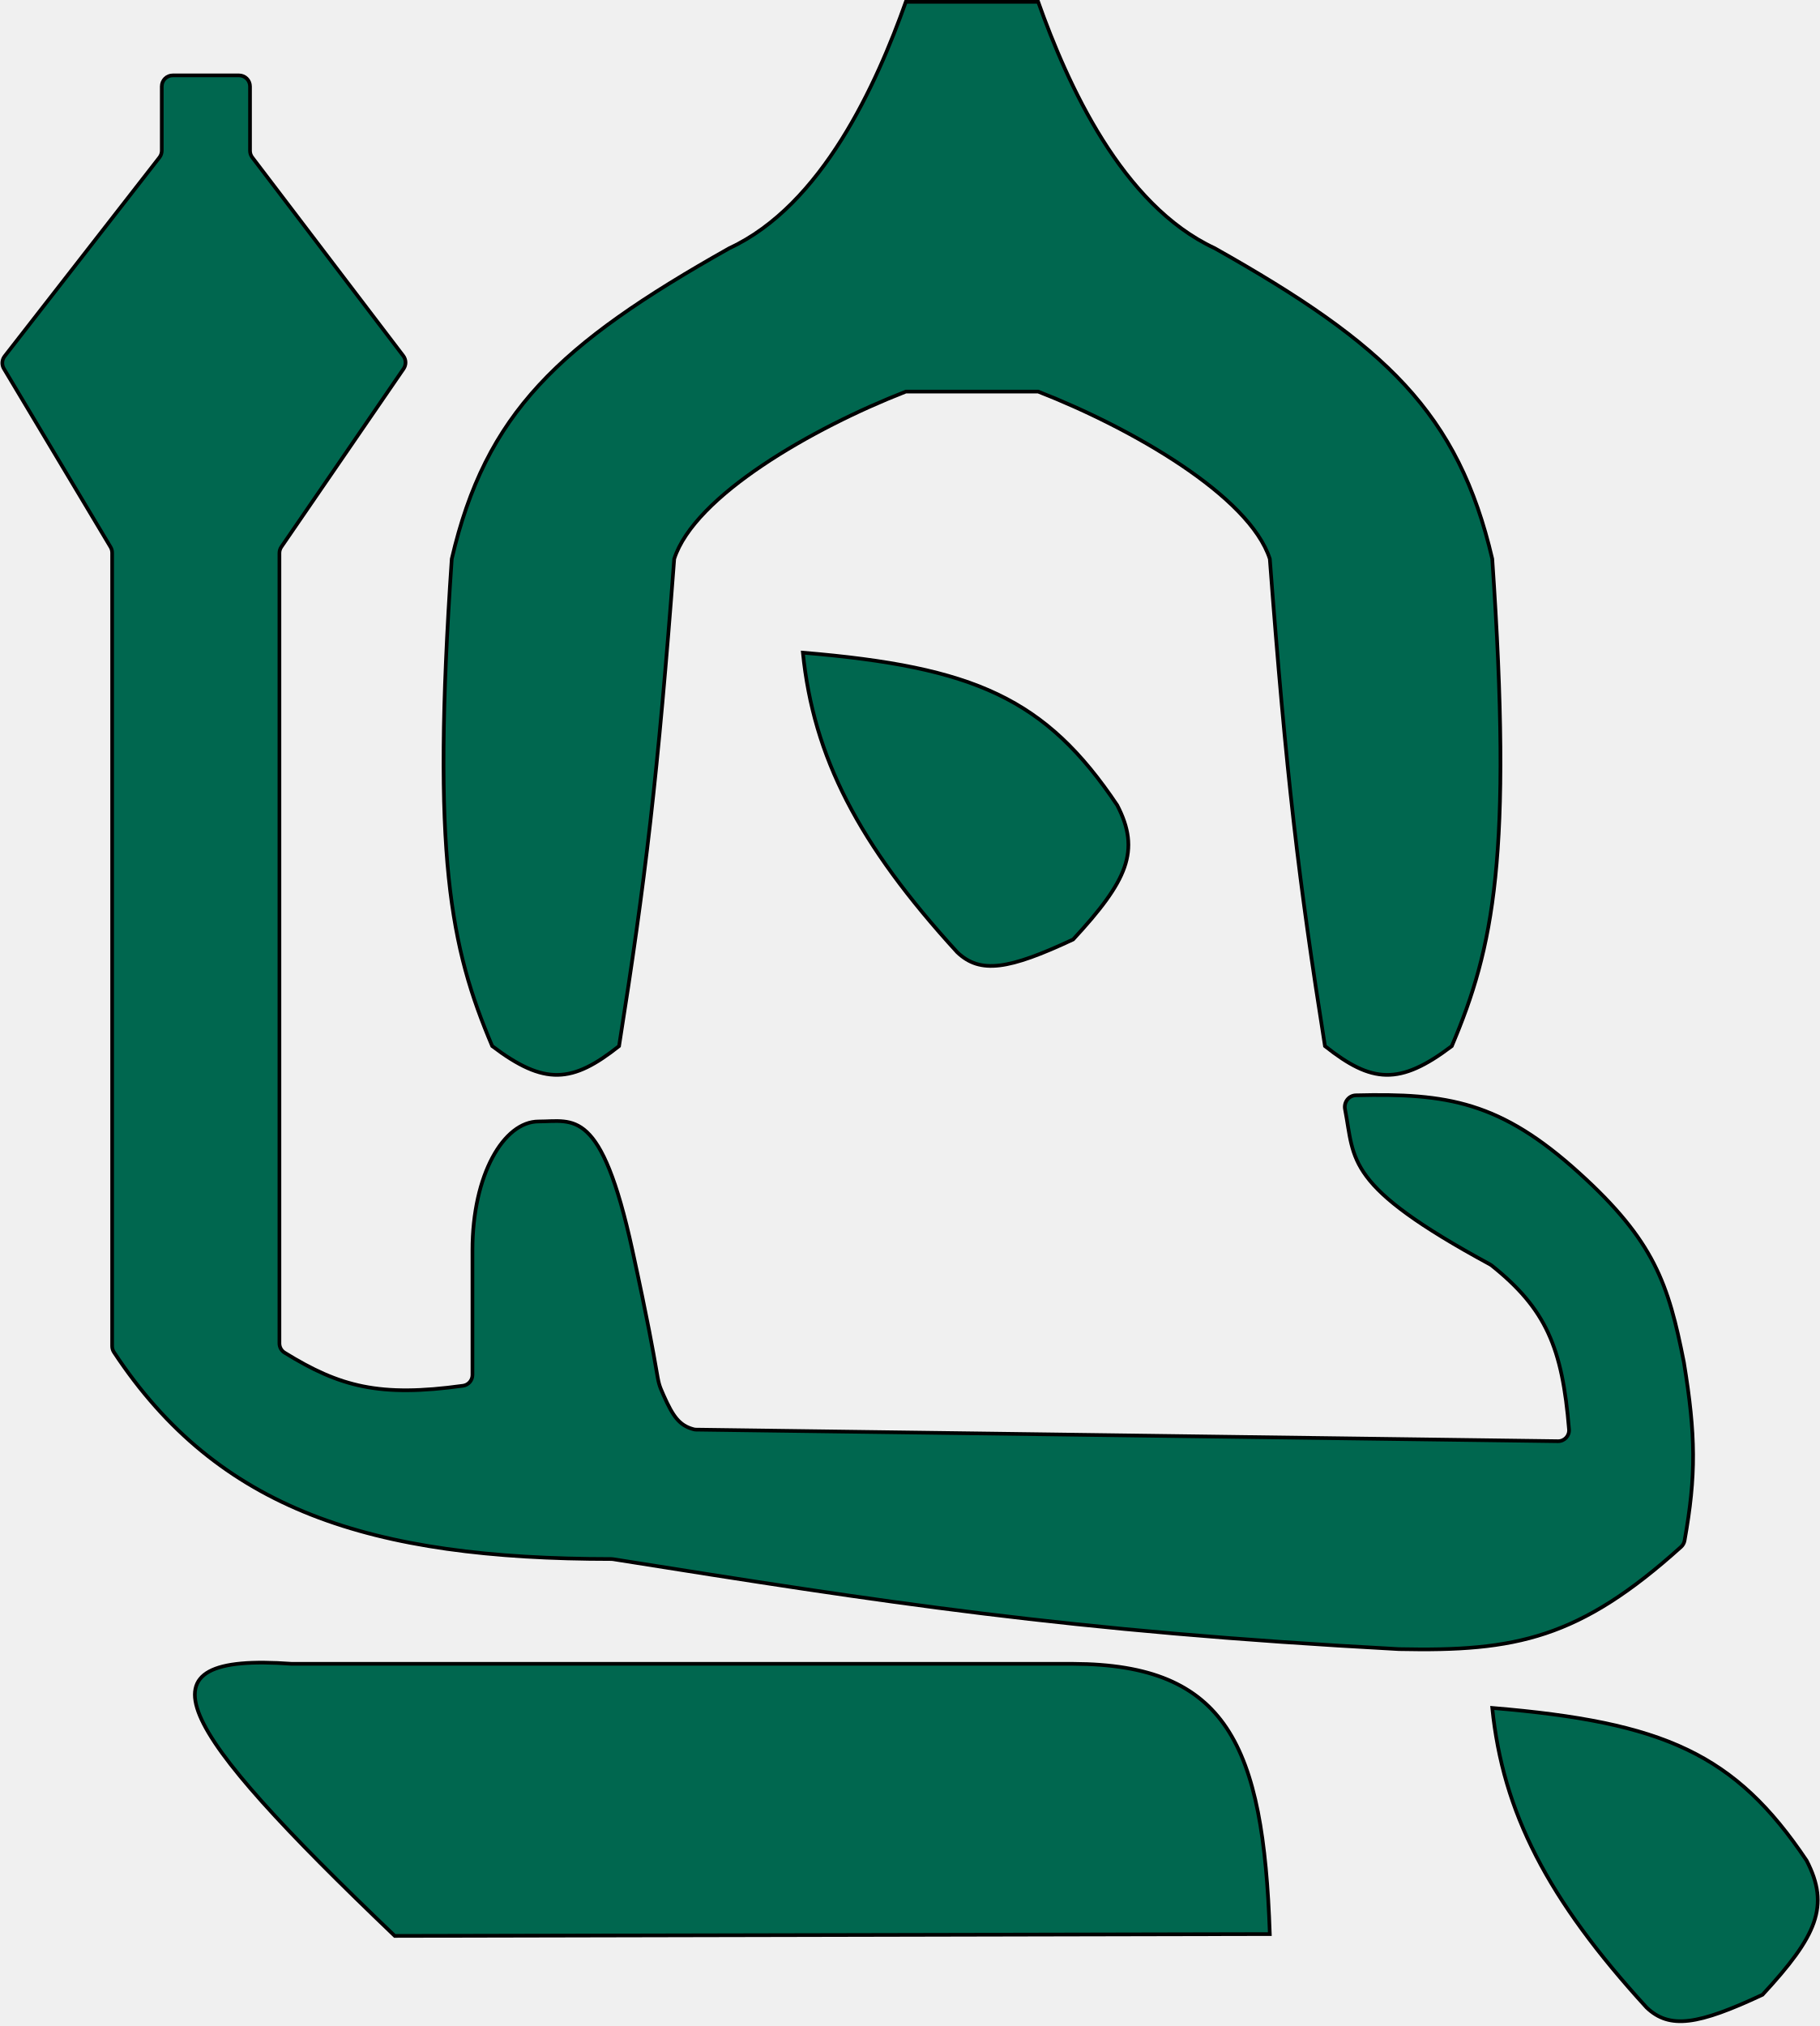
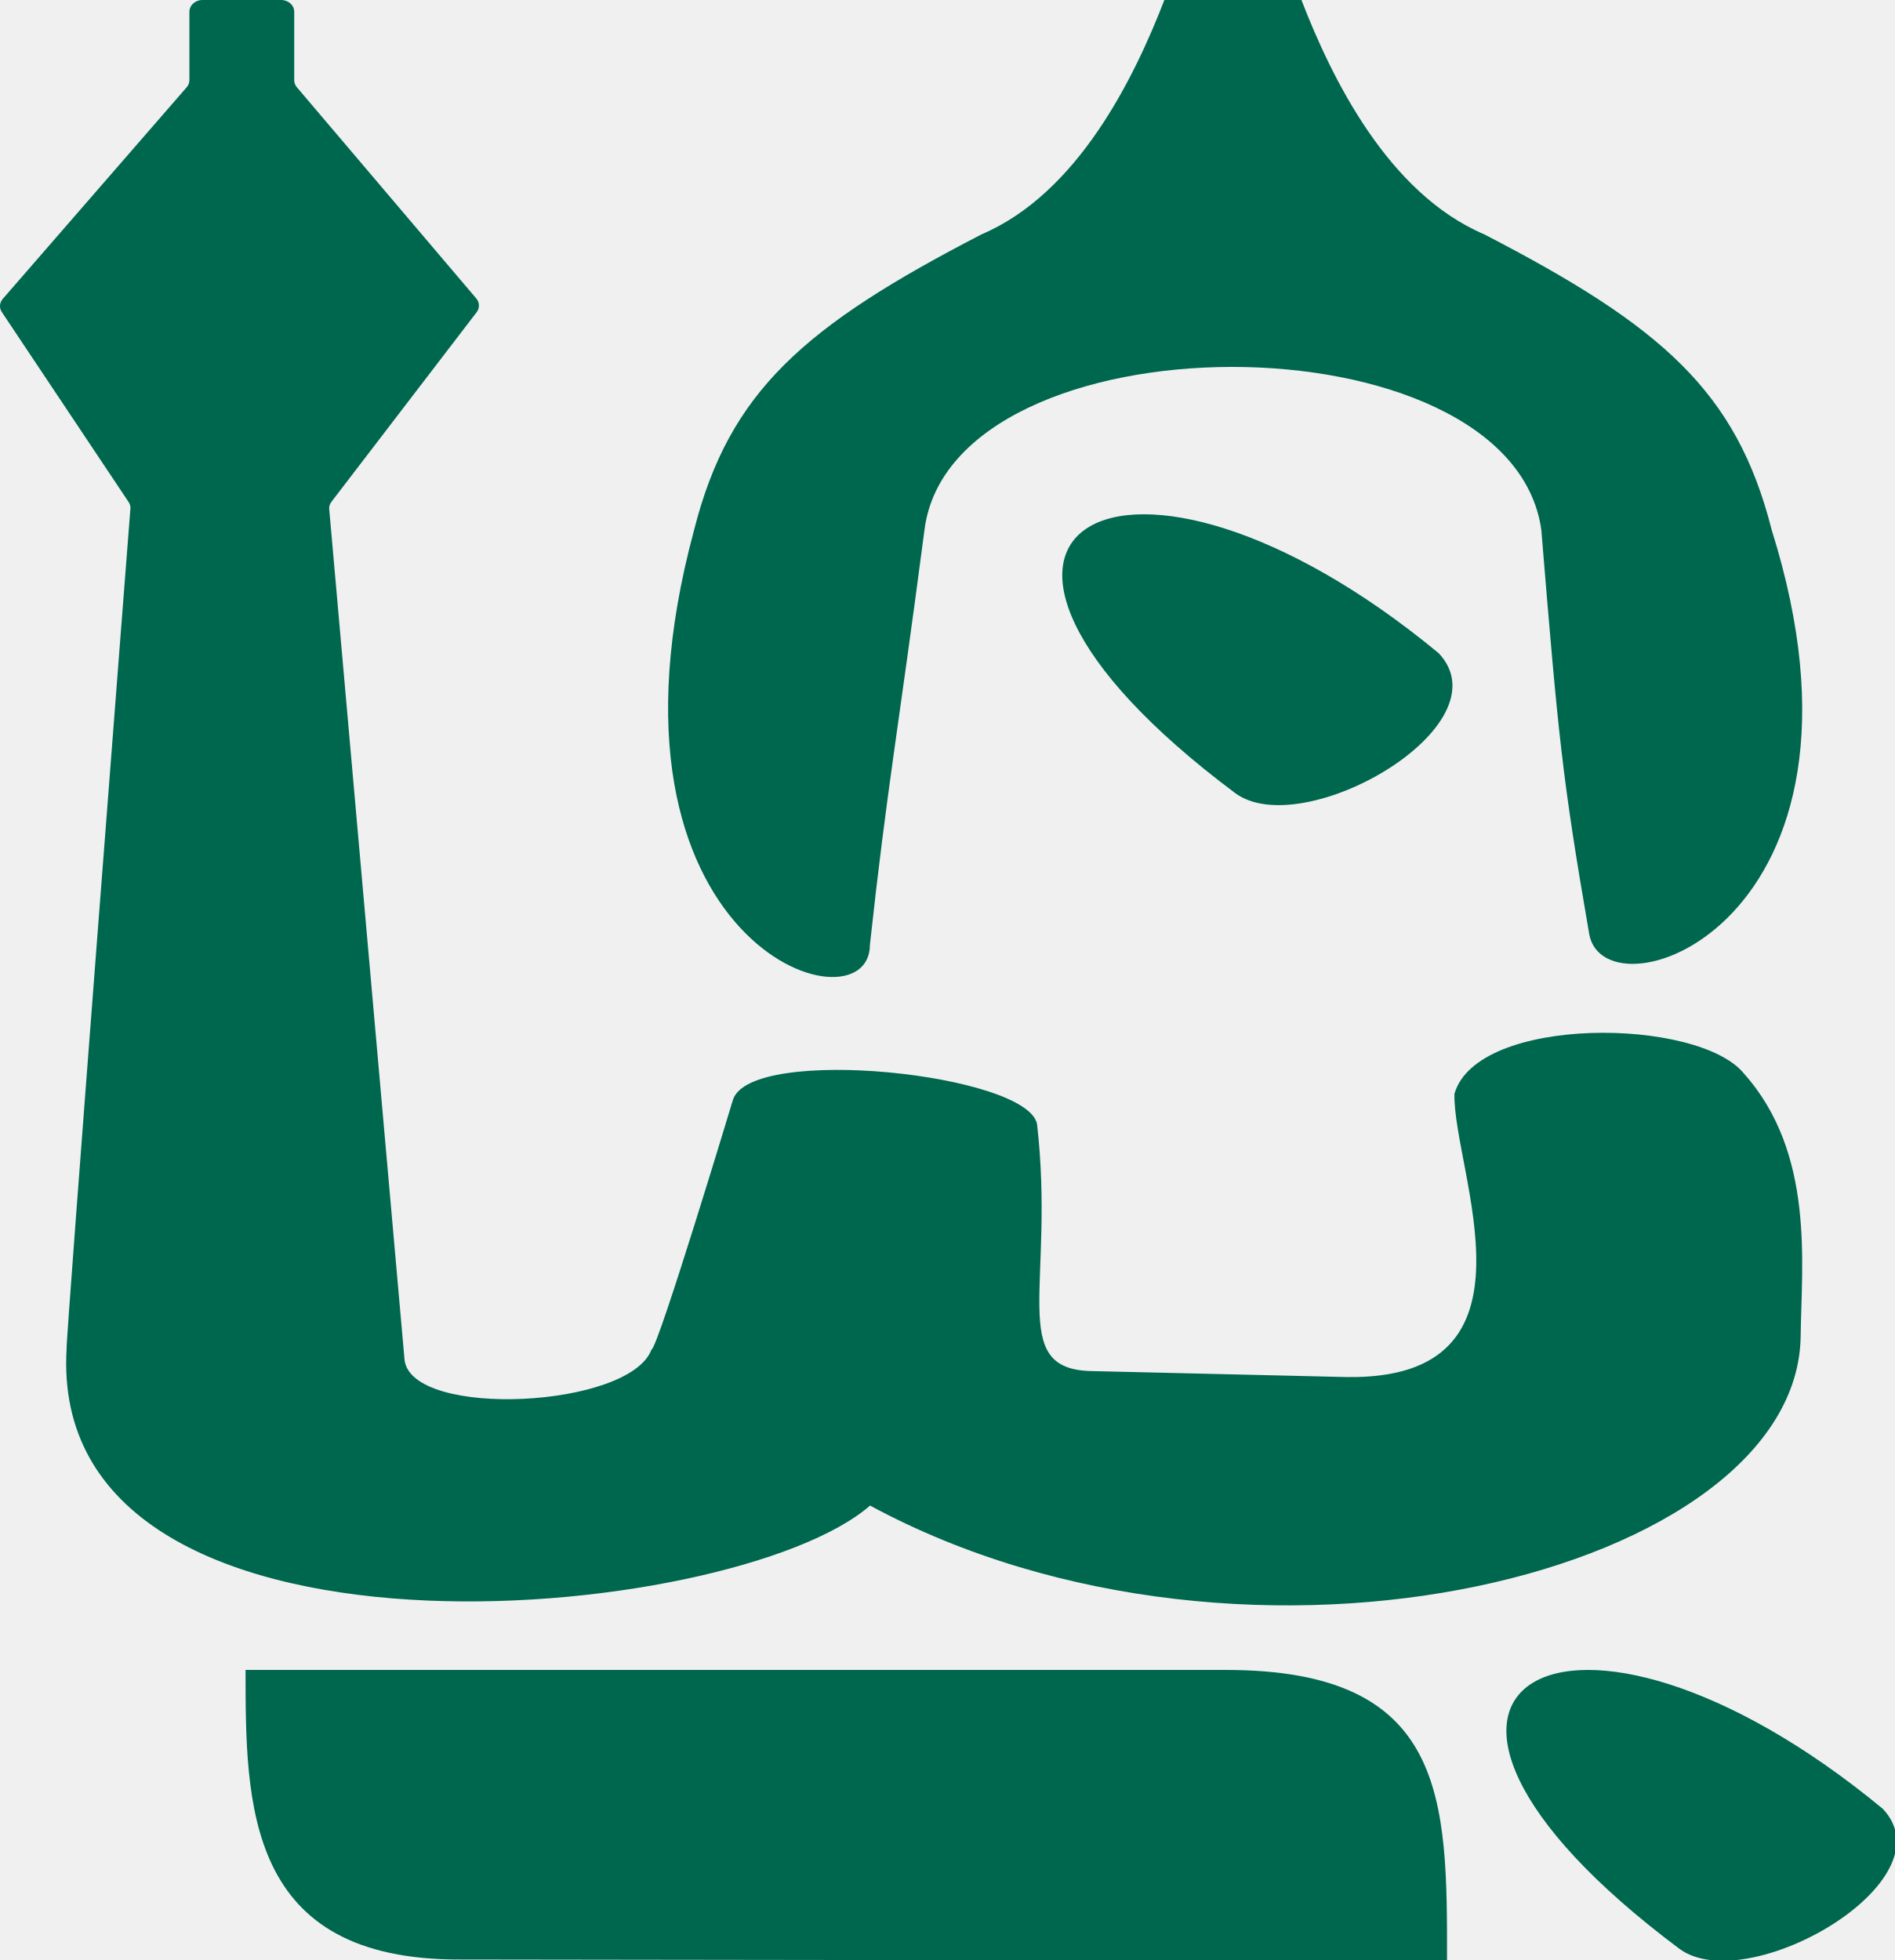
- <svg xmlns="http://www.w3.org/2000/svg" width="495" height="551" viewBox="0 0 495 551" fill="none">
-   <path d="M107.375 526.5L345.375 526C343.631 474.403 333.581 452.661 291.875 452.5H79.374C35.861 449.353 46.869 468.656 107.375 526.5Z" fill="#00674F" />
-   <path d="M405.875 464.5C452.556 468.403 471.891 476.921 491.375 506C497.777 518.36 494.17 526.519 479.375 542.5C461.82 550.72 454.123 551.928 447.875 546C420.88 516.495 408.766 492.851 405.875 464.5Z" fill="#00674F" />
-   <path d="M183.375 152C178.918 211.024 175.529 239.494 168.375 284.5C155.637 294.589 148.134 295.29 133.874 284.5C122.53 257.724 117.321 233.01 122.874 152C132.111 112.376 151.8 93.716 198.375 67.5C223.651 55.754 238.411 22.925 246.375 0.5L282.375 0.5C290.339 22.925 305.098 55.754 330.375 67.5C376.949 93.716 396.638 112.376 405.875 152C411.428 233.01 406.219 257.724 394.875 284.5C380.615 295.29 373.112 294.589 360.375 284.5C353.22 239.494 349.831 211.024 345.375 152C339.846 134.855 307.897 116.462 282.375 106.5L246.375 106.5C220.852 116.462 188.903 134.855 183.375 152Z" fill="#00674F" />
-   <path d="M218.375 177.5C265.056 181.403 284.391 189.921 303.875 219C310.277 231.36 306.67 239.519 291.875 255.5C274.32 263.72 266.623 264.928 260.375 259C233.38 229.495 221.266 205.85 218.375 177.5Z" fill="#00674F" />
-   <path d="M107.375 526.5L345.375 526C343.631 474.403 333.581 452.661 291.875 452.5H79.374C35.861 449.353 46.869 468.656 107.375 526.5Z" stroke="black" />
-   <path d="M405.875 464.5C452.556 468.403 471.891 476.921 491.375 506C497.777 518.36 494.17 526.519 479.375 542.5C461.82 550.72 454.123 551.928 447.875 546C420.88 516.495 408.766 492.851 405.875 464.5Z" stroke="black" />
-   <path d="M183.375 152C178.918 211.024 175.529 239.494 168.375 284.5C155.637 294.589 148.134 295.29 133.874 284.5C122.53 257.724 117.321 233.01 122.874 152C132.111 112.376 151.8 93.716 198.375 67.5C223.651 55.754 238.411 22.925 246.375 0.5L282.375 0.5C290.339 22.925 305.098 55.754 330.375 67.5C376.949 93.716 396.638 112.376 405.875 152C411.428 233.01 406.219 257.724 394.875 284.5C380.615 295.29 373.112 294.589 360.375 284.5C353.22 239.494 349.831 211.024 345.375 152C339.846 134.855 307.897 116.462 282.375 106.5L246.375 106.5C220.852 116.462 188.903 134.855 183.375 152Z" stroke="black" />
-   <path d="M218.375 177.5C265.056 181.403 284.391 189.921 303.875 219C310.277 231.36 306.67 239.519 291.875 255.5C274.32 263.72 266.623 264.928 260.375 259C233.38 229.495 221.266 205.85 218.375 177.5Z" stroke="black" />
-   <path d="M365.828 301.665C365.461 299.778 366.836 297.936 368.758 297.888C393.658 297.268 408.11 299.608 429.5 319C449.976 337.517 453.796 349.206 458 370.5C461.252 390.383 461.363 401.207 458.181 418.998C458.066 419.645 457.727 420.249 457.239 420.689C429.557 445.662 412.223 449.184 380.5 448.5C290.398 443.647 240.327 435.732 166.736 424.038C166.58 424.013 166.418 424 166.26 424C100.779 423.968 59.32 410.703 30.992 367.751C30.672 367.266 30.5 366.691 30.5 366.11V150.329C30.5 149.786 30.353 149.254 30.075 148.789L1.054 100.263C0.419 99.2 0.501 97.856 1.262 96.88L43.367 42.813C43.777 42.286 44 41.637 44 40.97V23.5C44 21.843 45.343 20.5 47 20.5H65C66.657 20.5 68 21.843 68 23.5V40.988C68 41.645 68.215 42.283 68.613 42.805L109.686 96.774C110.47 97.804 110.505 99.221 109.773 100.288L76.526 148.733C76.183 149.233 76 149.824 76 150.43V365.347C76 366.376 76.528 367.336 77.404 367.877C92.469 377.173 103.25 380.026 125.946 376.873C127.414 376.668 128.5 375.405 128.5 373.923V361V340C128.5 319.5 137 305 146.5 305C156 305 163.5 301 172 340C180.5 379 177.863 373.578 180.5 379.5C183.067 385.263 184.797 387.687 188.676 388.72C188.89 388.777 189.112 388.804 189.334 388.807L423.746 391.956C425.499 391.98 426.9 390.493 426.757 388.746C424.938 366.532 420.499 355.978 405.709 344.166C405.572 344.057 405.415 343.954 405.261 343.871C365.576 322.349 368.548 315.643 365.828 301.665Z" fill="#00674F" />
-   <path d="M128.5 340C128.5 364.5 128.5 335 128.5 361M128.5 340C128.5 319.5 137 305 146.5 305C156 305 163.5 301 172 340C180.5 379 177.863 373.578 180.5 379.5C183.067 385.263 184.797 387.687 188.676 388.72C188.89 388.777 189.112 388.804 189.334 388.807L423.746 391.956C425.499 391.98 426.9 390.493 426.757 388.746C424.938 366.532 420.499 355.978 405.709 344.166C405.572 344.057 405.415 343.954 405.261 343.871C365.576 322.349 368.548 315.643 365.828 301.665C365.461 299.778 366.836 297.936 368.758 297.888C393.658 297.268 408.11 299.608 429.5 319C449.976 337.517 453.796 349.206 458 370.5C461.252 390.383 461.363 401.207 458.181 418.998C458.066 419.645 457.727 420.249 457.239 420.689C429.557 445.662 412.223 449.184 380.5 448.5C290.398 443.647 240.327 435.732 166.736 424.038C166.58 424.013 166.418 424 166.26 424C100.779 423.968 59.32 410.703 30.992 367.751C30.672 367.266 30.5 366.691 30.5 366.11V150.329C30.5 149.786 30.353 149.254 30.075 148.789L1.054 100.263C0.419 99.2 0.501 97.856 1.262 96.88L43.367 42.813C43.777 42.286 44 41.637 44 40.97V23.5C44 21.843 45.343 20.5 47 20.5H65C66.657 20.5 68 21.843 68 23.5V40.988C68 41.645 68.215 42.283 68.613 42.805L109.686 96.774C110.47 97.804 110.505 99.221 109.773 100.288L76.526 148.733C76.183 149.233 76 149.824 76 150.43V365.347C76 366.376 76.528 367.336 77.404 367.877C92.469 377.173 103.25 380.026 125.946 376.873C127.414 376.668 128.5 375.405 128.5 373.923V361M128.5 340V361" stroke="black" />
+ <svg xmlns="http://www.w3.org/2000/svg" viewBox="0 0 435 450" width="435" height="450">
+   <defs>
+     <clipPath id="artboard-2511656191558176923">
+       <rect x="0" y="0" width="495" height="551" />
+     </clipPath>
+   </defs>
+   <g transform="matrix(1,0,0,1,18.55099,-136.3547)">
+     <rect fill="#ffffff" fill-opacity="0" x="-41" y="60" width="495" height="551" />
+     <g transform="matrix(1,0,0,1,-41,60)" clip-path="url(#artboard-2511656191558176923)">
+       <g>
+         <g transform="matrix(1.002624,0,0,0.8984218,-0.06055962,53.51462)">
+           <path d="M353.79,526.5 C353.79,526.5 128.051,526.174 128.051,526.174 C78.68,526.5 78.676,486.586 78.68,452.174 C78.68,452.174 303.121,452.174 303.121,452.174 C353.794,452.174 353.852,484.965 353.79,526.5 Z" fill="#00674f" />
+         </g>
+         <g transform="matrix(1.002624,0,0,0.8984218,-0.06055962,53.51462)">
+           <path d="M453.584,487.668 C381.57,421.245 326.916,456.612 406.978,523.415 C422.446,536.215 469.218,506.216 453.584,487.668 Z" fill="#00674f" />
+         </g>
+         <g transform="matrix(1.002624,0,0,0.8984218,-0.06055962,53.51462)">
+           <path d="M234.142,160.826 C227.957,213.5 225.579,226.604 221.64,266.907 C221.64,290.011 155.644,267.176 181.393,160.826 C189.446,125.412 206.613,108.734 247.22,85.304 C269.257,74.805 282.126,45.465 289.07,25.422 C289.07,25.422 320.457,25.423 320.457,25.423 C327.4,45.465 340.268,74.806 362.306,85.304 C402.913,108.734 420.079,125.412 428.133,160.826 C456.392,261.265 390.126,286.519 386.37,264.22 C380.131,223.996 379.27,213.579 375.384,160.826 C368.394,105.176 240.422,105.445 234.142,160.826 C234.142,160.826 234.142,160.826 234.142,160.826 Z" fill="#00674f" />
+         </g>
+         <g transform="matrix(1.002624,0,0,0.8984218,-0.06055962,53.51462)">
+           <path d="M355.494,304.938 C360.687,284.746 411.46,285.41 421.83,299.828 C438.047,320.184 434.962,348.411 434.771,366.819 C434.146,427.085 308.725,462.708 221.68,410.17 C190.363,440.728 32.941,457.097 37.707,369.985 C37.387,369.5 52.322,155.251 52.322,155.251 C52.322,154.708 52.175,154.176 51.897,153.711 C51.897,153.711 22.876,105.185 22.876,105.185 C22.241,104.123 22.323,102.779 23.084,101.802 C23.084,101.802 65.189,47.735 65.189,47.735 C65.599,47.209 65.822,46.56 65.822,45.892 C65.822,45.892 65.822,28.422 65.822,28.422 C65.822,26.766 67.165,25.422 68.822,25.422 C68.822,25.422 86.822,25.422 86.822,25.422 C88.479,25.422 89.822,26.766 89.822,28.422 C89.822,28.422 89.822,45.911 89.822,45.911 C89.822,46.567 90.037,47.205 90.435,47.728 C90.435,47.728 131.508,101.696 131.508,101.696 C132.292,102.727 132.327,104.143 131.595,105.21 C131.595,105.21 98.348,153.655 98.348,153.655 C98.005,154.155 97.822,154.746 97.822,155.352 C97.822,155.352 115.095,373.061 115.095,373.061 C116.961,388.006 166.649,385.262 171.623,370.318 C173.091,370.113 190.278,306.493 190.278,306.493 C194.32,292.332 257.813,299.815 259.922,312.72 C264.115,353.777 252.971,375.402 272.43,375.8 C272.43,375.8 330.83,377.327 330.83,377.327 C377.433,378.118 355.074,324.485 355.494,304.938 Z" fill="#00674f" />
+         </g>
+         <g transform="matrix(1.002624,0,0,0.8984218,-0.06055962,53.51462)">
+           <path d="M351.885,192.343 C279.871,125.92 225.217,161.287 305.279,228.09 C320.747,240.89 367.519,210.891 351.885,192.343 Z" fill="#00674f" />
+         </g>
+       </g>
+     </g>
+   </g>
</svg>
